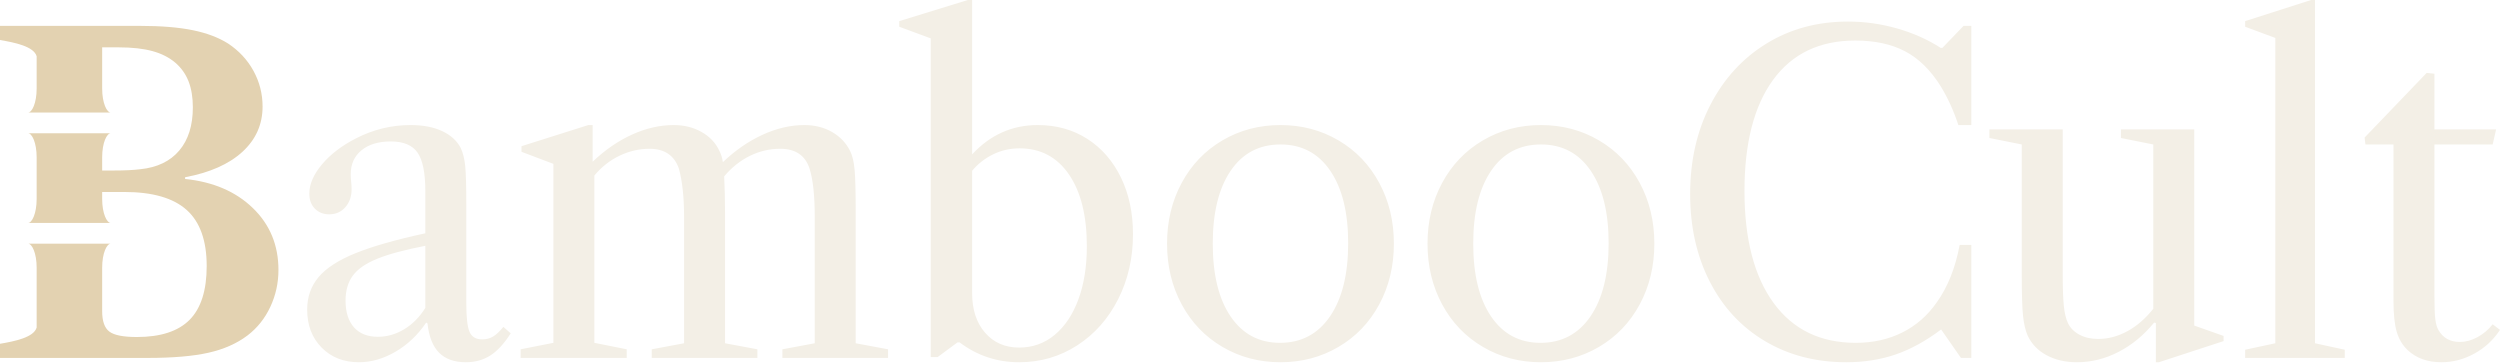
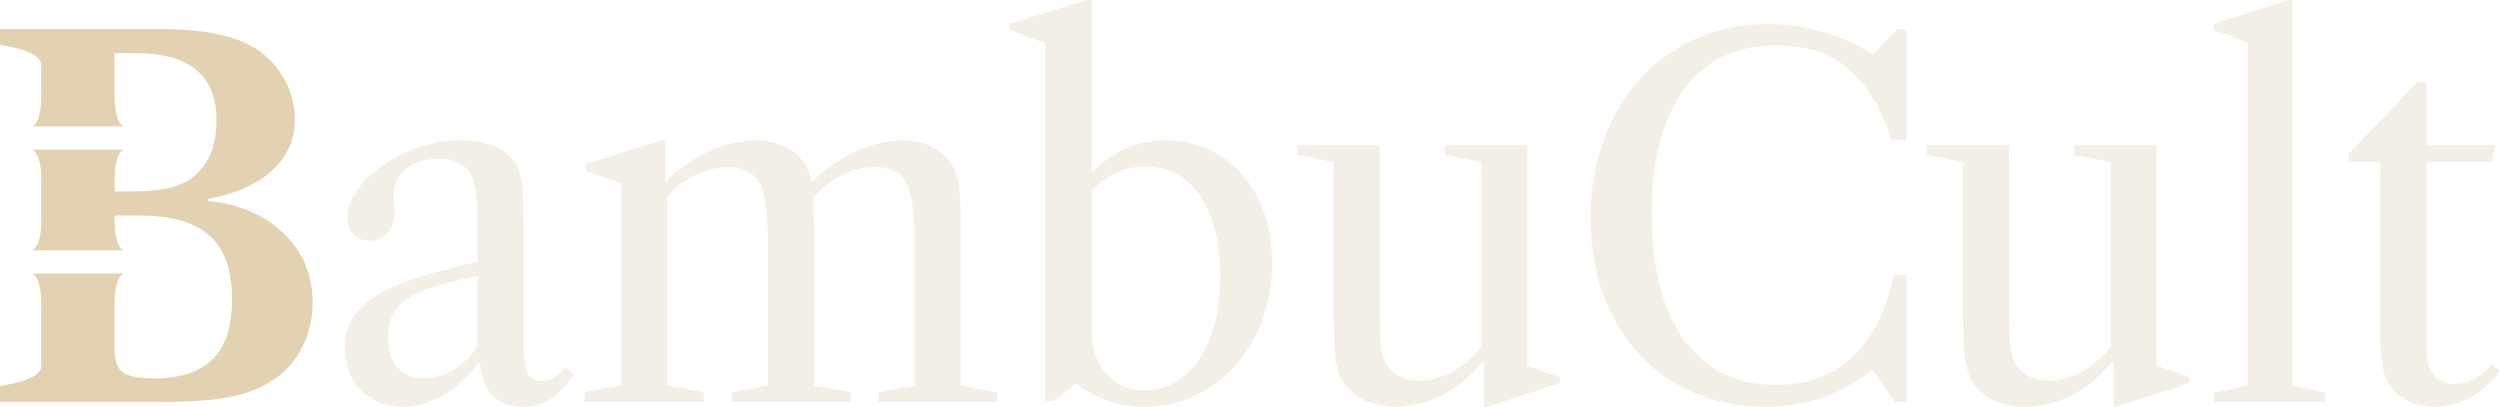
- <svg xmlns="http://www.w3.org/2000/svg" viewBox="0 0 579.73 84" role="img" aria-label="BambooCult">
+ <svg xmlns="http://www.w3.org/2000/svg" viewBox="0 0 516.33 84" role="img" aria-label="BambuCult">
  <path fill="#e3d2b1" d="M52.9 10.1Q56.68 12.6 58.79 16.45Q60.89 20.3 60.89 24.7Q60.89 30.92 56.21 35.21Q51.52 39.5 42.92 41.1L42.92 41.5Q52.69 42.5 58.63 48.24Q64.57 53.98 64.57 62.6Q64.57 67.13 62.68 71.17Q60.79 75.2 57.38 77.8Q53.67 80.6 48.32 81.8Q42.97 83 34.24 83L0 83L0 79.72C3.37 79.15 7.86 78.25 8.5 75.94L8.5 62.1C8.5 58.63 7.4 56.5 6.5 56.5L25.69 56.5C24.79 56.5 23.69 58.63 23.69 62.1L23.69 72.15Q23.69 75.65 25.37 76.9Q27.04 78.15 31.72 78.15Q40.02 78.15 43.98 74.15Q47.93 70.14 47.93 61.7Q47.93 52.84 43.28 48.68Q38.63 44.52 28.83 44.52L23.69 44.52L23.69 46.1C23.69 49.57 24.79 51.7 25.69 51.7L6.5 51.7C7.4 51.7 8.5 49.57 8.5 46.1L8.5 36.5C8.5 33.03 7.4 30.9 6.5 30.9L25.69 30.9C24.79 30.9 23.69 33.03 23.69 36.5L23.69 39.54L26.32 39.54Q30.23 39.54 32.55 39.24Q38.4 38.64 41.56 34.92Q44.72 31.2 44.72 24.89Q44.72 21.43 43.73 18.88Q42.74 16.35 40.68 14.56Q38.51 12.71 35.35 11.85Q32.19 10.98 27.53 10.98L23.69 10.98L23.69 20.5C23.69 23.97 24.79 26.1 25.69 26.1L6.5 26.1C7.4 26.1 8.5 23.97 8.5 20.5L8.5 13.06C7.86 10.75 3.37 9.85 0 9.28L0 6L32.47 6Q39.79 6 44.69 7Q49.59 8 52.9 10.1Z" />
-   <path fill="#f3efe6" d="M71.23 71.8Q71.23 67.4 73.88 64.25Q76.53 61.1 82.48 58.7Q88.43 56.3 98.63 54.1L98.63 44.3Q98.63 38 96.83 35.4Q95.03 32.8 90.63 32.8Q86.33 32.8 83.83 34.85Q81.33 36.9 81.33 40.4Q81.33 41.3 81.43 42.15Q81.53 43 81.53 43.9Q81.53 46.4 80.08 48.05Q78.63 49.7 76.33 49.7Q74.33 49.7 73.03 48.4Q71.73 47.1 71.73 44.9Q71.73 41.6 74.68 38.1Q77.63 34.6 82.53 32.1Q88.53 29 95.23 29Q99.53 29 102.53 30.4Q105.53 31.8 106.83 34.3Q107.63 36 107.88 38.5Q108.13 41 108.13 47.4L108.13 70.3Q108.13 75.2 108.88 76.95Q109.63 78.7 111.83 78.7Q113.23 78.7 114.33 78.05Q115.43 77.4 116.73 75.8L118.43 77.3Q116.13 80.9 113.68 82.45Q111.23 84 108.03 84Q104.03 84 101.83 81.8Q99.63 79.6 99.13 75L98.83 74.8Q95.93 79.1 91.73 81.55Q87.53 84 83.23 84Q77.93 84 74.58 80.6Q71.23 77.2 71.23 71.8ZM98.63 71.4L98.63 57Q91.43 58.4 87.48 60Q83.53 61.6 81.83 63.9Q80.13 66.2 80.13 69.7Q80.13 73.7 82.08 75.9Q84.03 78.1 87.63 78.1Q90.83 78.1 93.73 76.35Q96.63 74.6 98.63 71.4ZM205.93 81L205.93 83L181.43 83L181.43 81L188.93 79.6L188.93 50.2Q188.93 42.9 187.73 39.1Q186.23 34.5 180.93 34.5Q177.23 34.5 173.88 36.15Q170.53 37.8 167.93 40.9Q168.13 44.9 168.13 49.2L168.13 79.6L175.63 81L175.63 83L151.13 83L151.13 81L158.63 79.6L158.63 50.2Q158.63 43.5 157.43 39.1Q155.83 34.5 150.63 34.5Q147.03 34.5 143.68 36.1Q140.33 37.7 137.83 40.7L137.83 79.5L145.33 81L145.33 83L120.73 83L120.73 81L128.33 79.5L128.33 38L120.93 35.2L120.93 33.9L136.43 29L137.43 29L137.43 37.5Q141.73 33.4 146.58 31.2Q151.43 29 156.23 29Q159.83 29 162.68 30.6Q165.53 32.2 166.83 35Q167.43 36.2 167.63 37.6Q171.93 33.5 176.83 31.25Q181.73 29 186.53 29Q190.13 29 192.93 30.6Q195.73 32.2 197.13 35Q197.93 36.6 198.18 39.4Q198.43 42.2 198.43 49.2L198.43 79.6L205.93 81ZM222.53 79.4L222.03 79.4L217.43 82.8L215.83 82.8L215.83 8.9L208.53 6.2L208.53 4.9L224.43 0L225.43 0L225.43 35.8Q231.73 29 240.63 29Q247.13 29 252.13 32.2Q257.13 35.4 259.93 41.15Q262.73 46.9 262.73 54.3Q262.73 62.6 259.28 69.4Q255.83 76.2 249.78 80.1Q243.73 84 236.33 84Q228.63 84 222.53 79.4ZM252.03 57.1Q252.03 46.5 247.88 40.45Q243.73 34.4 236.43 34.4Q233.13 34.4 230.28 35.8Q227.43 37.2 225.43 39.6L225.43 68Q225.43 73.7 228.43 77.15Q231.43 80.6 236.33 80.6Q241.03 80.6 244.58 77.65Q248.13 74.7 250.08 69.4Q252.03 64.1 252.03 57.1ZM323.23 56.5Q323.23 64.3 319.83 70.6Q316.43 76.9 310.38 80.45Q304.33 84 296.93 84Q289.53 84 283.48 80.45Q277.43 76.9 274.03 70.6Q270.63 64.3 270.63 56.5Q270.63 48.7 274.03 42.4Q277.43 36.1 283.48 32.55Q289.53 29 296.93 29Q304.33 29 310.38 32.55Q316.43 36.1 319.83 42.4Q323.23 48.7 323.23 56.5ZM296.83 79.5Q304.23 79.5 308.43 73.35Q312.63 67.2 312.63 56.4Q312.63 45.7 308.48 39.6Q304.33 33.5 296.93 33.5Q289.53 33.5 285.38 39.6Q281.23 45.7 281.23 56.5Q281.23 67.3 285.38 73.4Q289.53 79.5 296.83 79.5ZM383.63 56.5Q383.63 64.3 380.23 70.6Q376.83 76.9 370.78 80.45Q364.73 84 357.33 84Q349.93 84 343.88 80.45Q337.83 76.9 334.43 70.6Q331.03 64.3 331.03 56.5Q331.03 48.7 334.43 42.4Q337.83 36.1 343.88 32.55Q349.93 29 357.33 29Q364.73 29 370.78 32.55Q376.83 36.1 380.23 42.4Q383.63 48.7 383.63 56.5ZM357.23 79.5Q364.63 79.5 368.83 73.35Q373.03 67.2 373.03 56.4Q373.03 45.7 368.88 39.6Q364.73 33.5 357.33 33.5Q349.93 33.5 345.78 39.6Q341.63 45.7 341.63 56.5Q341.63 67.3 345.78 73.4Q349.93 79.5 357.23 79.5ZM428.53 5Q434.33 5 439.93 6.6Q445.53 8.2 450.03 11.1L450.43 11.1L455.33 6L457.13 6L457.13 29L454.13 29Q452.53 24.1 450.03 20Q446.53 14.4 441.78 11.9Q437.03 9.4 430.23 9.4Q417.83 9.4 411.18 18.5Q404.53 27.6 404.53 44.3Q404.53 61 411.28 70.25Q418.03 79.5 430.33 79.5Q436.33 79.5 441.13 77.1Q445.93 74.7 449.13 70.1Q452.93 64.8 454.43 56.8L457.13 56.8L457.13 83L454.73 83L450.13 76.4Q444.83 80.4 439.58 82.2Q434.33 84 428.13 84Q417.53 84 409.28 79.1Q401.03 74.2 396.48 65.3Q391.93 56.4 391.93 45Q391.93 33.4 396.63 24.3Q401.33 15.2 409.63 10.1Q417.93 5 428.53 5ZM515.63 77.9L515.63 79.1L500.63 84L499.93 84L499.93 74.9L499.53 74.8Q495.93 79.2 491.28 81.6Q486.63 84 481.63 84Q477.63 84 474.63 82.4Q471.63 80.8 470.23 77.9Q469.43 76.1 469.13 73.3Q468.83 70.5 468.83 63.7L468.83 33.5L461.33 32L461.33 30L478.33 30L478.33 63.7Q478.33 68.4 478.58 70.9Q478.83 73.4 479.53 74.9Q480.33 76.6 482.18 77.6Q484.03 78.6 486.53 78.6Q490.03 78.6 493.33 76.8Q496.63 75 499.33 71.6L499.33 33.5L491.83 32L491.83 30L508.83 30L508.83 75.5L515.63 77.9ZM527.63 8.8L520.63 6.2L520.63 4.9L535.93 0L536.83 0L536.83 79.6L543.73 81.1L543.73 83L520.63 83L520.63 81.1L527.63 79.6ZM558.33 81.2Q556.53 79.5 555.78 76.95Q555.03 74.4 555.03 69.8L555.03 33.5L548.53 33.5L548.33 31.9L562.73 16.9L564.53 17.1L564.53 30L578.83 30L578.03 33.5L564.53 33.5L564.53 68.9Q564.53 72.5 564.73 74.05Q564.93 75.6 565.43 76.5Q567.03 79.3 570.43 79.3Q572.43 79.3 574.48 78.2Q576.53 77.1 578.03 75.2L579.73 76.5Q577.43 80 573.78 82Q570.13 84 566.13 84Q561.33 84 558.33 81.2Z" />
+   <path fill="#f3efe6" d="M71.23 71.8Q71.23 67.4 73.88 64.25Q76.53 61.1 82.48 58.7Q88.43 56.3 98.63 54.1L98.63 44.3Q98.63 38 96.83 35.4Q95.03 32.8 90.63 32.8Q86.33 32.8 83.83 34.85Q81.33 36.9 81.33 40.4Q81.33 41.3 81.43 42.15Q81.53 43 81.53 43.9Q81.53 46.4 80.08 48.05Q78.63 49.7 76.33 49.7Q74.33 49.7 73.03 48.4Q71.73 47.1 71.73 44.9Q71.73 41.6 74.68 38.1Q77.63 34.6 82.53 32.1Q88.53 29 95.23 29Q99.53 29 102.53 30.4Q105.53 31.8 106.83 34.3Q107.63 36 107.88 38.5Q108.13 41 108.13 47.4L108.13 70.3Q108.13 75.2 108.88 76.95Q109.63 78.7 111.83 78.7Q113.23 78.7 114.33 78.05Q115.43 77.4 116.73 75.8L118.43 77.3Q116.13 80.9 113.68 82.45Q111.23 84 108.03 84Q104.03 84 101.83 81.8Q99.63 79.6 99.13 75L98.83 74.8Q95.93 79.1 91.73 81.55Q87.53 84 83.23 84Q77.93 84 74.58 80.6Q71.23 77.2 71.23 71.8ZM98.63 71.4L98.63 57Q91.43 58.4 87.48 60Q83.53 61.6 81.83 63.9Q80.13 66.2 80.13 69.7Q80.13 73.7 82.08 75.9Q84.03 78.1 87.63 78.1Q90.83 78.1 93.73 76.35Q96.63 74.6 98.63 71.4ZM205.93 81L205.93 83L181.43 83L181.43 81L188.93 79.6L188.93 50.2Q188.93 42.9 187.73 39.1Q186.23 34.5 180.93 34.5Q177.23 34.5 173.88 36.15Q170.53 37.8 167.93 40.9Q168.13 44.9 168.13 49.2L168.13 79.6L175.63 81L175.63 83L151.13 83L151.13 81L158.63 79.6L158.63 50.2Q158.63 43.5 157.43 39.1Q155.83 34.5 150.63 34.5Q147.03 34.5 143.68 36.1Q140.33 37.7 137.83 40.7L137.83 79.5L145.33 81L145.33 83L120.73 83L120.73 81L128.33 79.5L128.33 38L120.93 35.2L120.93 33.9L136.43 29L137.43 29L137.43 37.5Q141.73 33.4 146.58 31.2Q151.43 29 156.23 29Q159.83 29 162.68 30.6Q165.53 32.2 166.83 35Q167.43 36.2 167.63 37.6Q171.93 33.5 176.83 31.25Q181.73 29 186.53 29Q190.13 29 192.93 30.6Q195.73 32.2 197.13 35Q197.93 36.6 198.18 39.4Q198.43 42.2 198.43 49.2L198.43 79.6L205.93 81ZM222.53 79.4L222.03 79.4L217.43 82.8L215.83 82.8L215.83 8.9L208.53 6.2L208.53 4.9L224.43 0L225.43 0L225.43 35.8Q231.73 29 240.63 29Q247.13 29 252.13 32.2Q257.13 35.4 259.93 41.15Q262.73 46.9 262.73 54.3Q262.73 62.6 259.28 69.4Q255.83 76.2 249.78 80.1Q243.73 84 236.33 84Q228.63 84 222.53 79.4ZM252.03 57.1Q252.03 46.5 247.88 40.45Q243.73 34.4 236.43 34.4Q233.13 34.4 230.28 35.8Q227.43 37.2 225.43 39.6L225.43 68Q225.43 73.7 228.43 77.15Q231.43 80.6 236.33 80.6Q241.03 80.6 244.58 77.65Q248.13 74.7 250.08 69.4Q252.03 64.1 252.03 57.1ZM322.23 77.9L322.23 79.1L307.23 84L306.53 84L306.53 74.9L306.13 74.8Q302.53 79.2 297.88 81.6Q293.23 84 288.23 84Q284.23 84 281.23 82.4Q278.23 80.8 276.83 77.9Q276.03 76.1 275.73 73.3Q275.43 70.5 275.43 63.7L275.43 33.5L267.93 32L267.93 30L284.93 30L284.93 63.7Q284.93 68.4 285.18 70.9Q285.43 73.4 286.13 74.9Q286.93 76.6 288.78 77.6Q290.63 78.6 293.13 78.6Q296.63 78.6 299.93 76.8Q303.23 75 305.93 71.6L305.93 33.5L298.43 32L298.43 30L315.43 30L315.43 75.5L322.23 77.9ZM365.13 5Q370.93 5 376.53 6.6Q382.13 8.2 386.63 11.1L387.03 11.1L391.93 6L393.73 6L393.73 29L390.73 29Q389.13 24.1 386.63 20Q383.13 14.4 378.38 11.9Q373.63 9.4 366.83 9.4Q354.43 9.4 347.78 18.5Q341.13 27.6 341.13 44.3Q341.13 61 347.88 70.25Q354.63 79.5 366.93 79.5Q372.93 79.5 377.73 77.1Q382.53 74.7 385.73 70.1Q389.53 64.8 391.03 56.8L393.73 56.8L393.73 83L391.33 83L386.73 76.4Q381.43 80.4 376.18 82.2Q370.93 84 364.73 84Q354.13 84 345.88 79.1Q337.63 74.2 333.08 65.3Q328.53 56.4 328.53 45Q328.53 33.4 333.23 24.3Q337.93 15.2 346.23 10.1Q354.53 5 365.13 5ZM452.23 77.9L452.23 79.1L437.23 84L436.53 84L436.53 74.9L436.13 74.8Q432.53 79.2 427.88 81.6Q423.23 84 418.23 84Q414.23 84 411.23 82.4Q408.23 80.8 406.83 77.9Q406.03 76.1 405.73 73.3Q405.43 70.5 405.43 63.7L405.43 33.5L397.93 32L397.93 30L414.93 30L414.93 63.7Q414.93 68.4 415.18 70.9Q415.43 73.4 416.13 74.9Q416.93 76.6 418.78 77.6Q420.63 78.6 423.13 78.6Q426.63 78.6 429.93 76.8Q433.23 75 435.93 71.6L435.93 33.5L428.43 32L428.43 30L445.43 30L445.43 75.5L452.23 77.9ZM480.33 83L457.23 83L457.23 81.1L464.23 79.6L464.23 8.8L457.23 6.2L457.23 4.9L472.53 0L473.43 0L473.43 79.6L480.33 81.1L480.33 83ZM494.93 81.2Q493.13 79.5 492.38 76.95Q491.63 74.4 491.63 69.8L491.63 33.5L485.13 33.5L484.93 31.9L499.33 16.9L501.13 17.1L501.13 30L515.43 30L514.63 33.5L501.13 33.5L501.13 68.9Q501.13 72.5 501.33 74.05Q501.53 75.6 502.03 76.5Q503.63 79.3 507.03 79.3Q509.03 79.3 511.08 78.2Q513.13 77.1 514.63 75.2L516.33 76.5Q514.03 80 510.38 82Q506.73 84 502.73 84Q497.93 84 494.93 81.2Z" />
</svg>
